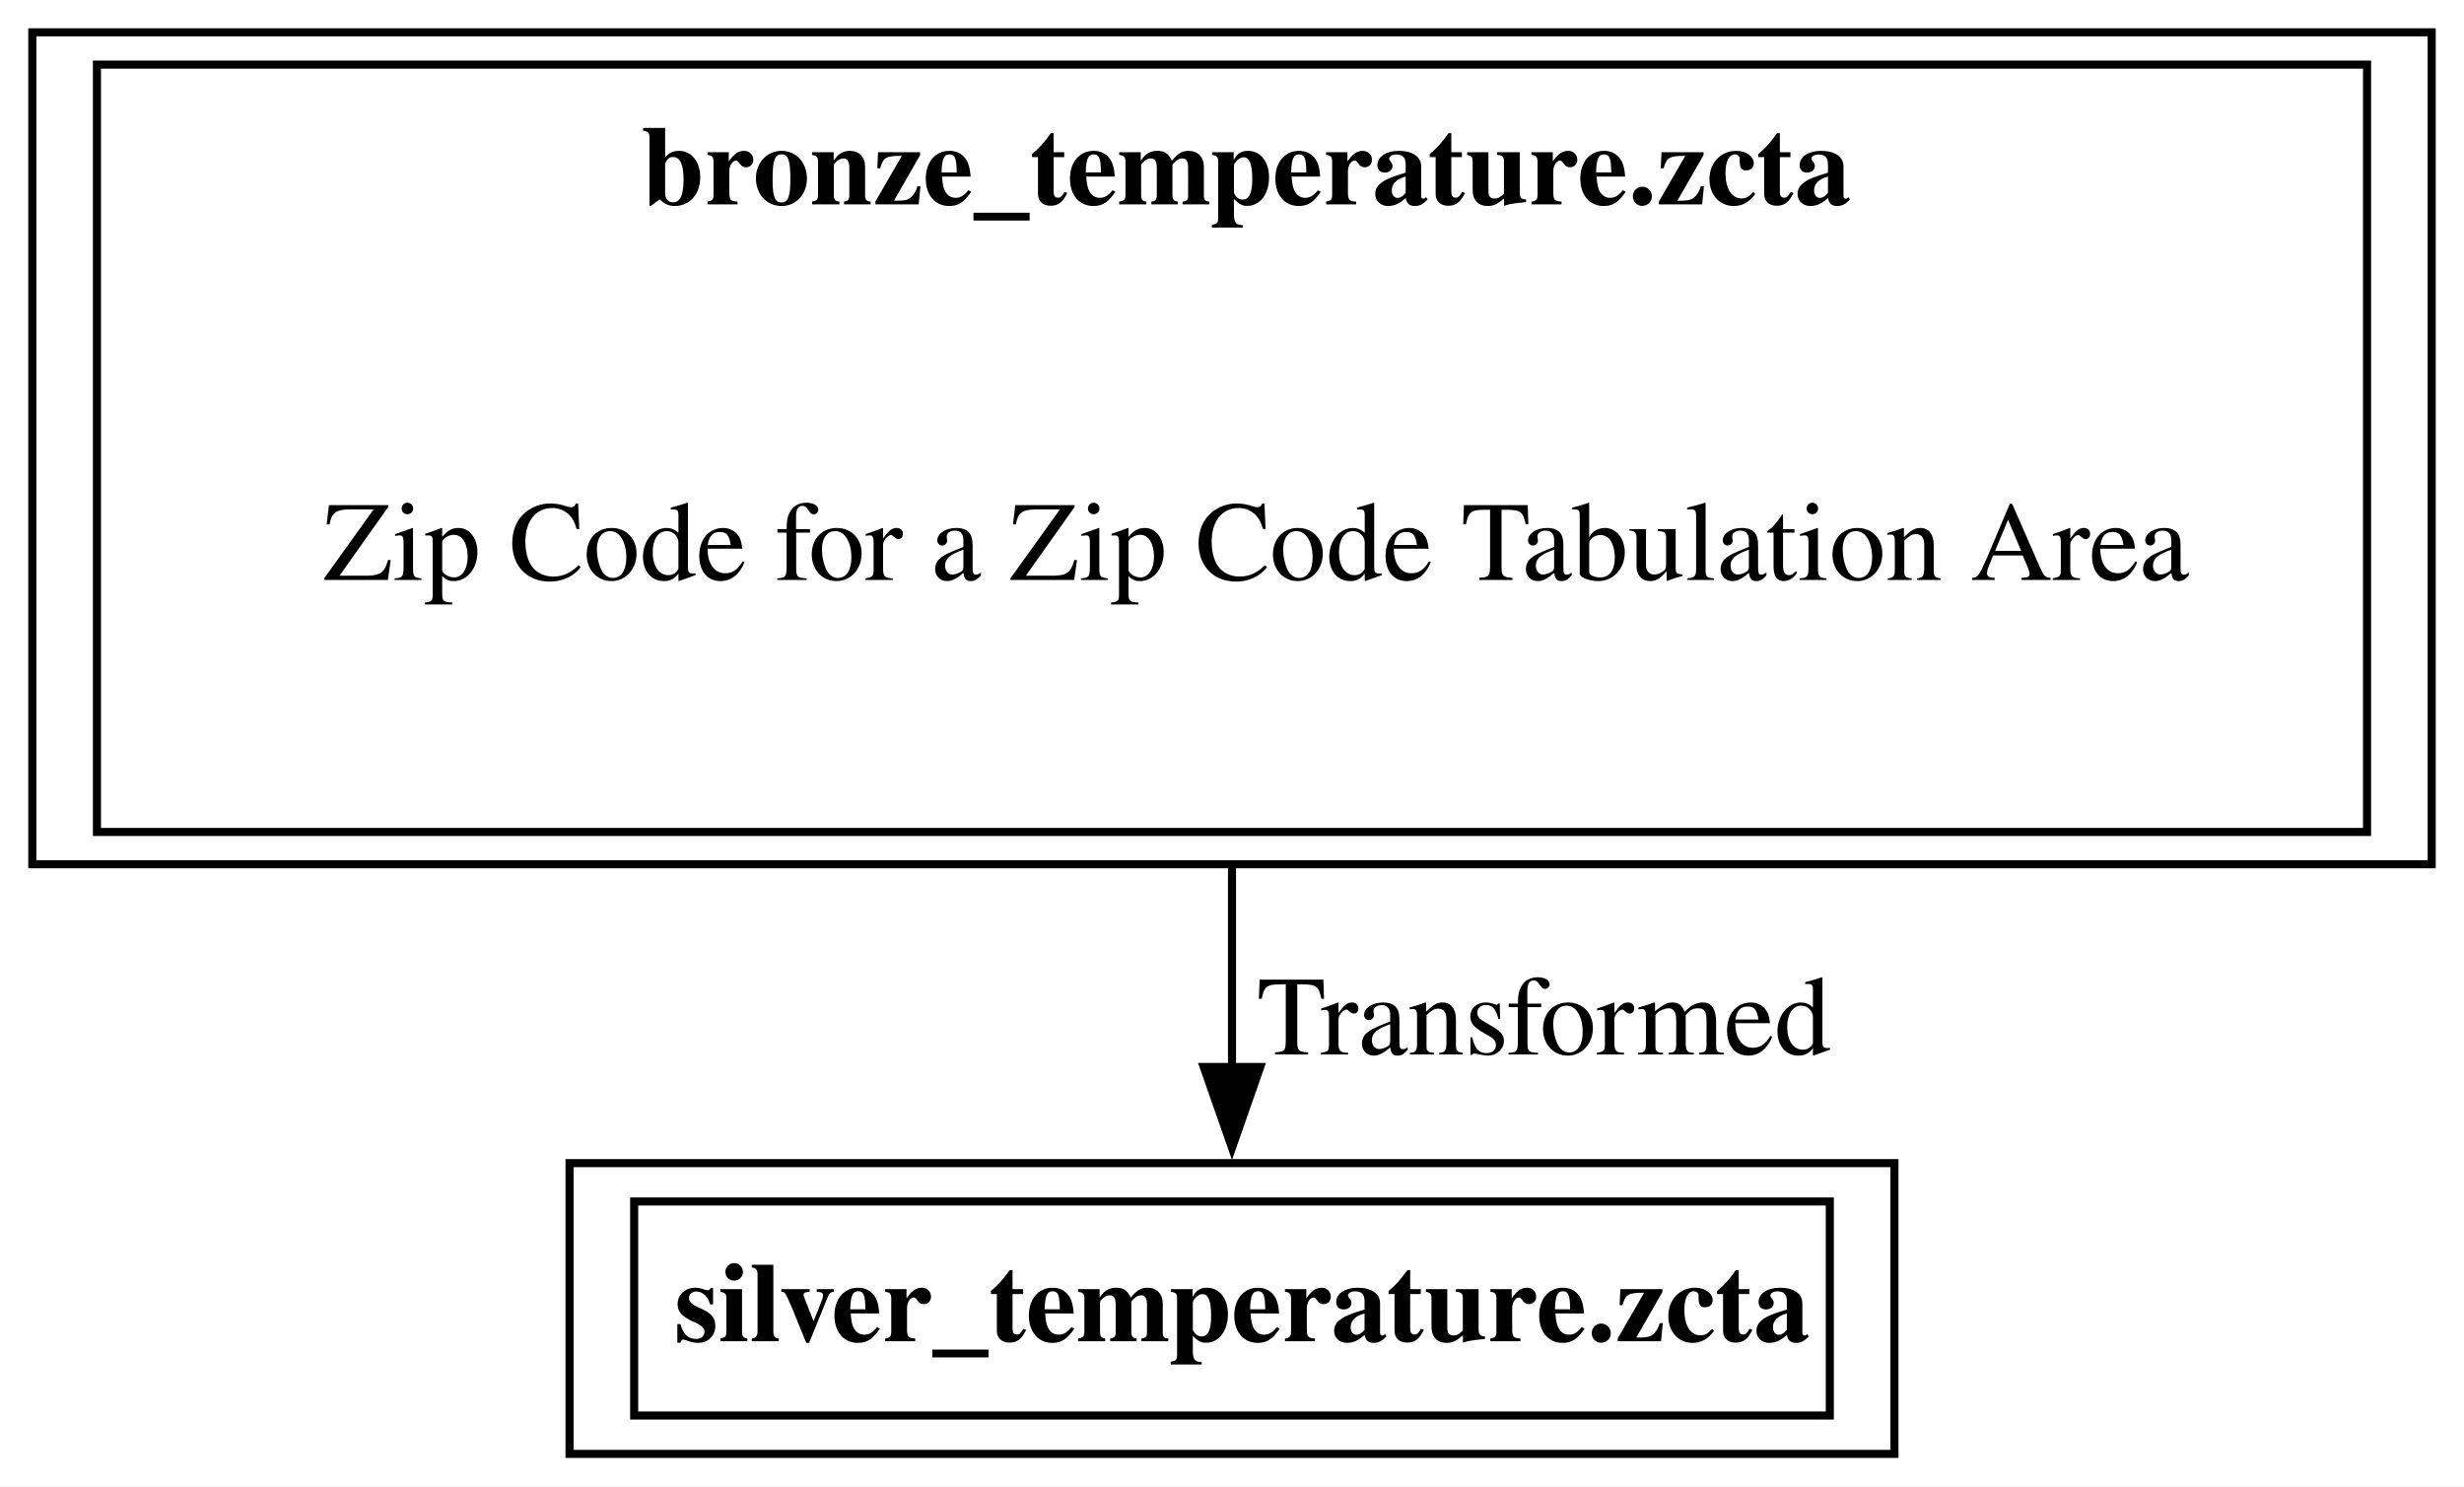
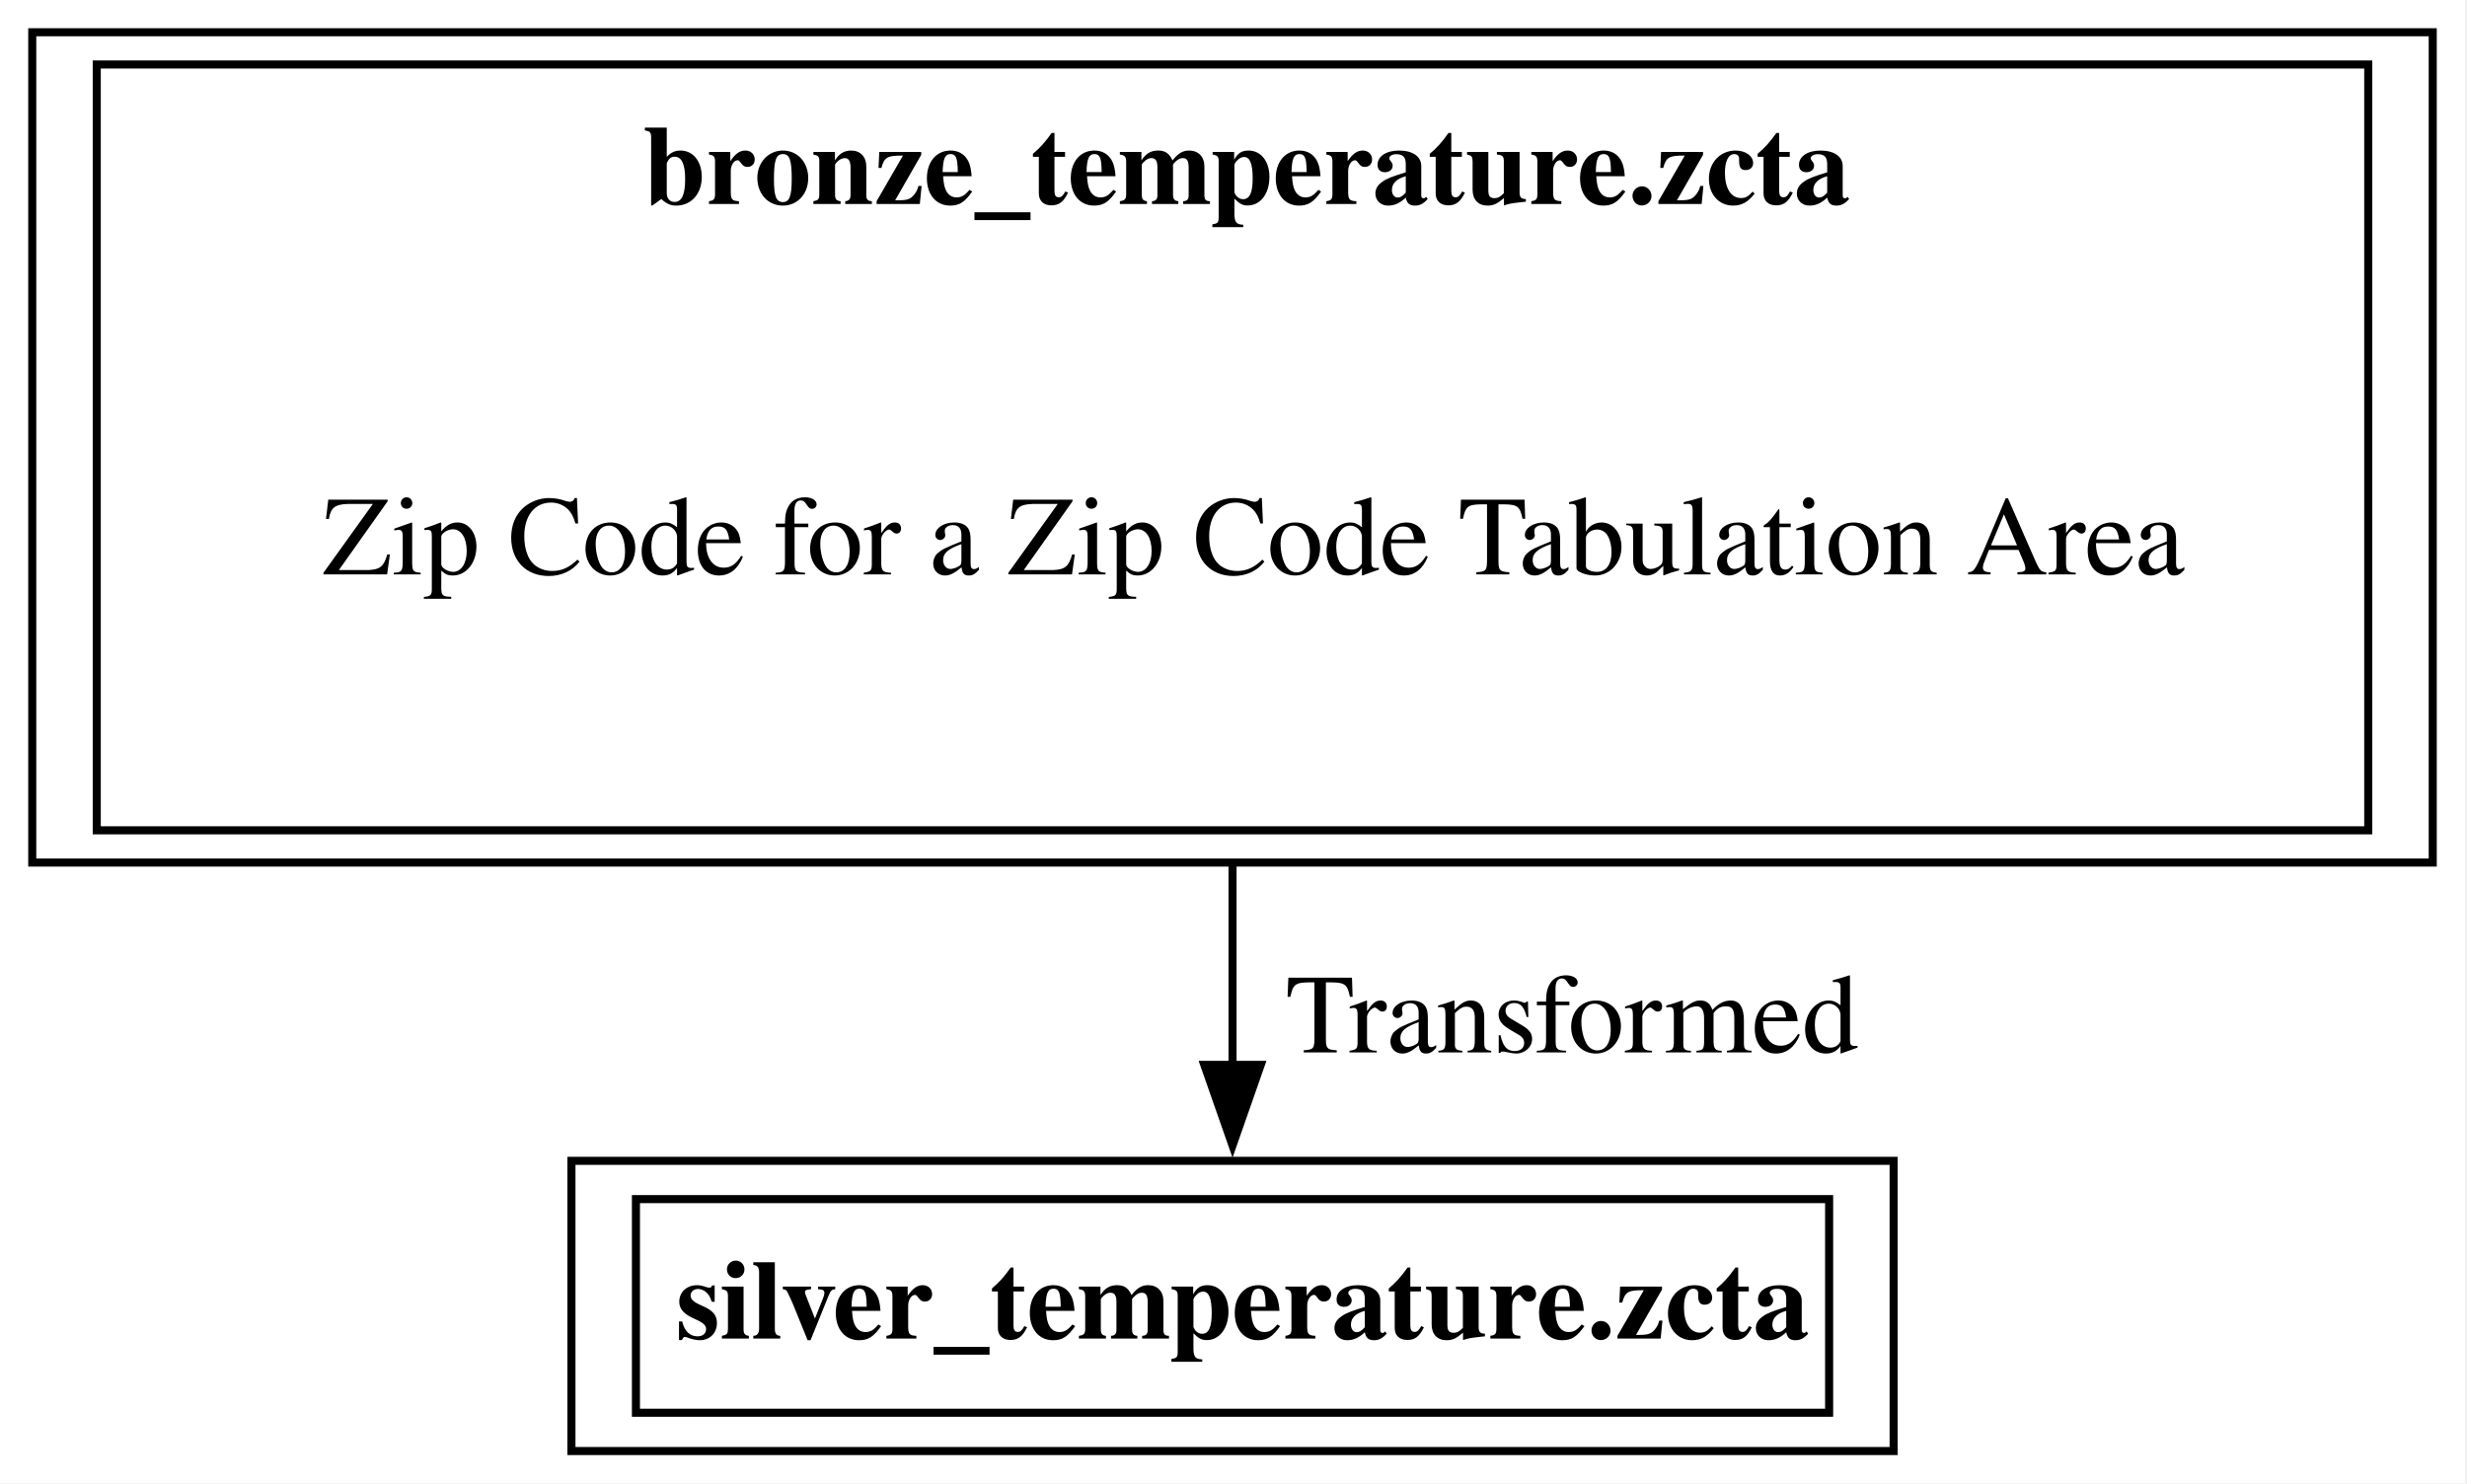
- <svg xmlns="http://www.w3.org/2000/svg" xmlns:xlink="http://www.w3.org/1999/xlink" width="305pt" height="184pt" viewBox="0.00 0.00 305.00 184.00">
+ <svg xmlns="http://www.w3.org/2000/svg" xmlns:xlink="http://www.w3.org/1999/xlink" width="306pt" height="184pt" viewBox="0.00 0.00 306.00 184.00">
  <g id="graph0" class="graph" transform="scale(1 1) rotate(0) translate(4 180)">
-     <polygon fill="white" stroke="none" points="-4,4 -4,-180 301,-180 301,4 -4,4" />
+     <polygon fill="white" stroke="none" points="-4,4 -4,-180 301.75,-180 301.75,4 -4,4" />
    <g id="node1" class="node">
      <g id="a_node1">
        <a xlink:href="../silver_temperature/zcta.html" xlink:title="&lt;TABLE&gt;" target="_blank">
-           <polygon fill="none" stroke="black" points="230.5,-36 66.5,-36 66.5,0 230.5,0 230.5,-36" />
-           <text text-anchor="start" x="79.5" y="-13.95" font-family="Times,serif" font-weight="bold" font-size="14.00">silver_temperature.zcta</text>
-           <polygon fill="none" stroke="black" points="74.5,-4.75 74.5,-31.25 222.5,-31.25 222.5,-4.75 74.5,-4.75" />
+           <polygon fill="none" stroke="black" points="230.88,-36 66.88,-36 66.88,0 230.88,0 230.88,-36" />
+           <text xml:space="preserve" text-anchor="start" x="79.88" y="-13.95" font-family="Times,serif" font-weight="bold" font-size="14.00">silver_temperature.zcta</text>
+           <polygon fill="none" stroke="black" points="74.88,-4.75 74.88,-31.25 222.88,-31.25 222.88,-4.75 74.88,-4.75" />
        </a>
      </g>
    </g>
    <g id="node2" class="node">
      <g id="a_node2">
        <a xlink:href="../bronze_temperature/zcta.html" xlink:title="&lt;TABLE&gt;" target="_blank">
-           <polygon fill="none" stroke="black" points="297,-176 0,-176 0,-73 297,-73 297,-176" />
-           <text text-anchor="start" x="75.38" y="-154.7" font-family="Times,serif" font-weight="bold" font-size="14.00">bronze_temperature.zcta</text>
-           <text text-anchor="start" x="36" y="-108.2" font-family="Times,serif" font-size="14.00">Zip Code for a Zip Code Tabulation Area</text>
-           <polygon fill="none" stroke="black" points="8,-77 8,-172 289,-172 289,-77 8,-77" />
+           <polygon fill="none" stroke="black" points="297.75,-176 0,-176 0,-73 297.75,-73 297.75,-176" />
+           <text xml:space="preserve" text-anchor="start" x="75.75" y="-154.7" font-family="Times,serif" font-weight="bold" font-size="14.00">bronze_temperature.zcta</text>
+           <text xml:space="preserve" text-anchor="start" x="36" y="-108.75" font-family="Times,serif" font-size="14.00">Zip Code for a Zip Code Tabulation Area</text>
+           <polygon fill="none" stroke="black" points="8,-77 8,-172 289.75,-172 289.75,-77 8,-77" />
        </a>
      </g>
    </g>
    <g id="edge1" class="edge">
-       <path fill="none" stroke="black" d="M148.5,-72.78C148.5,-64.18 148.5,-55.53 148.5,-47.75" />
-       <polygon fill="black" stroke="black" points="152,-47.9 148.5,-37.9 145,-47.9 152,-47.9" />
-       <text text-anchor="middle" x="187.12" y="-49.45" font-family="Times,serif" font-size="14.00">  Transformed</text>
+       <path fill="none" stroke="black" d="M148.88,-72.78C148.88,-64.18 148.88,-55.53 148.88,-47.75" />
+       <polygon fill="black" stroke="black" points="152.38,-47.9 148.88,-37.9 145.38,-47.9 152.38,-47.9" />
+       <text xml:space="preserve" text-anchor="middle" x="187.5" y="-49.45" font-family="Times,serif" font-size="14.00">  Transformed</text>
    </g>
  </g>
</svg>
